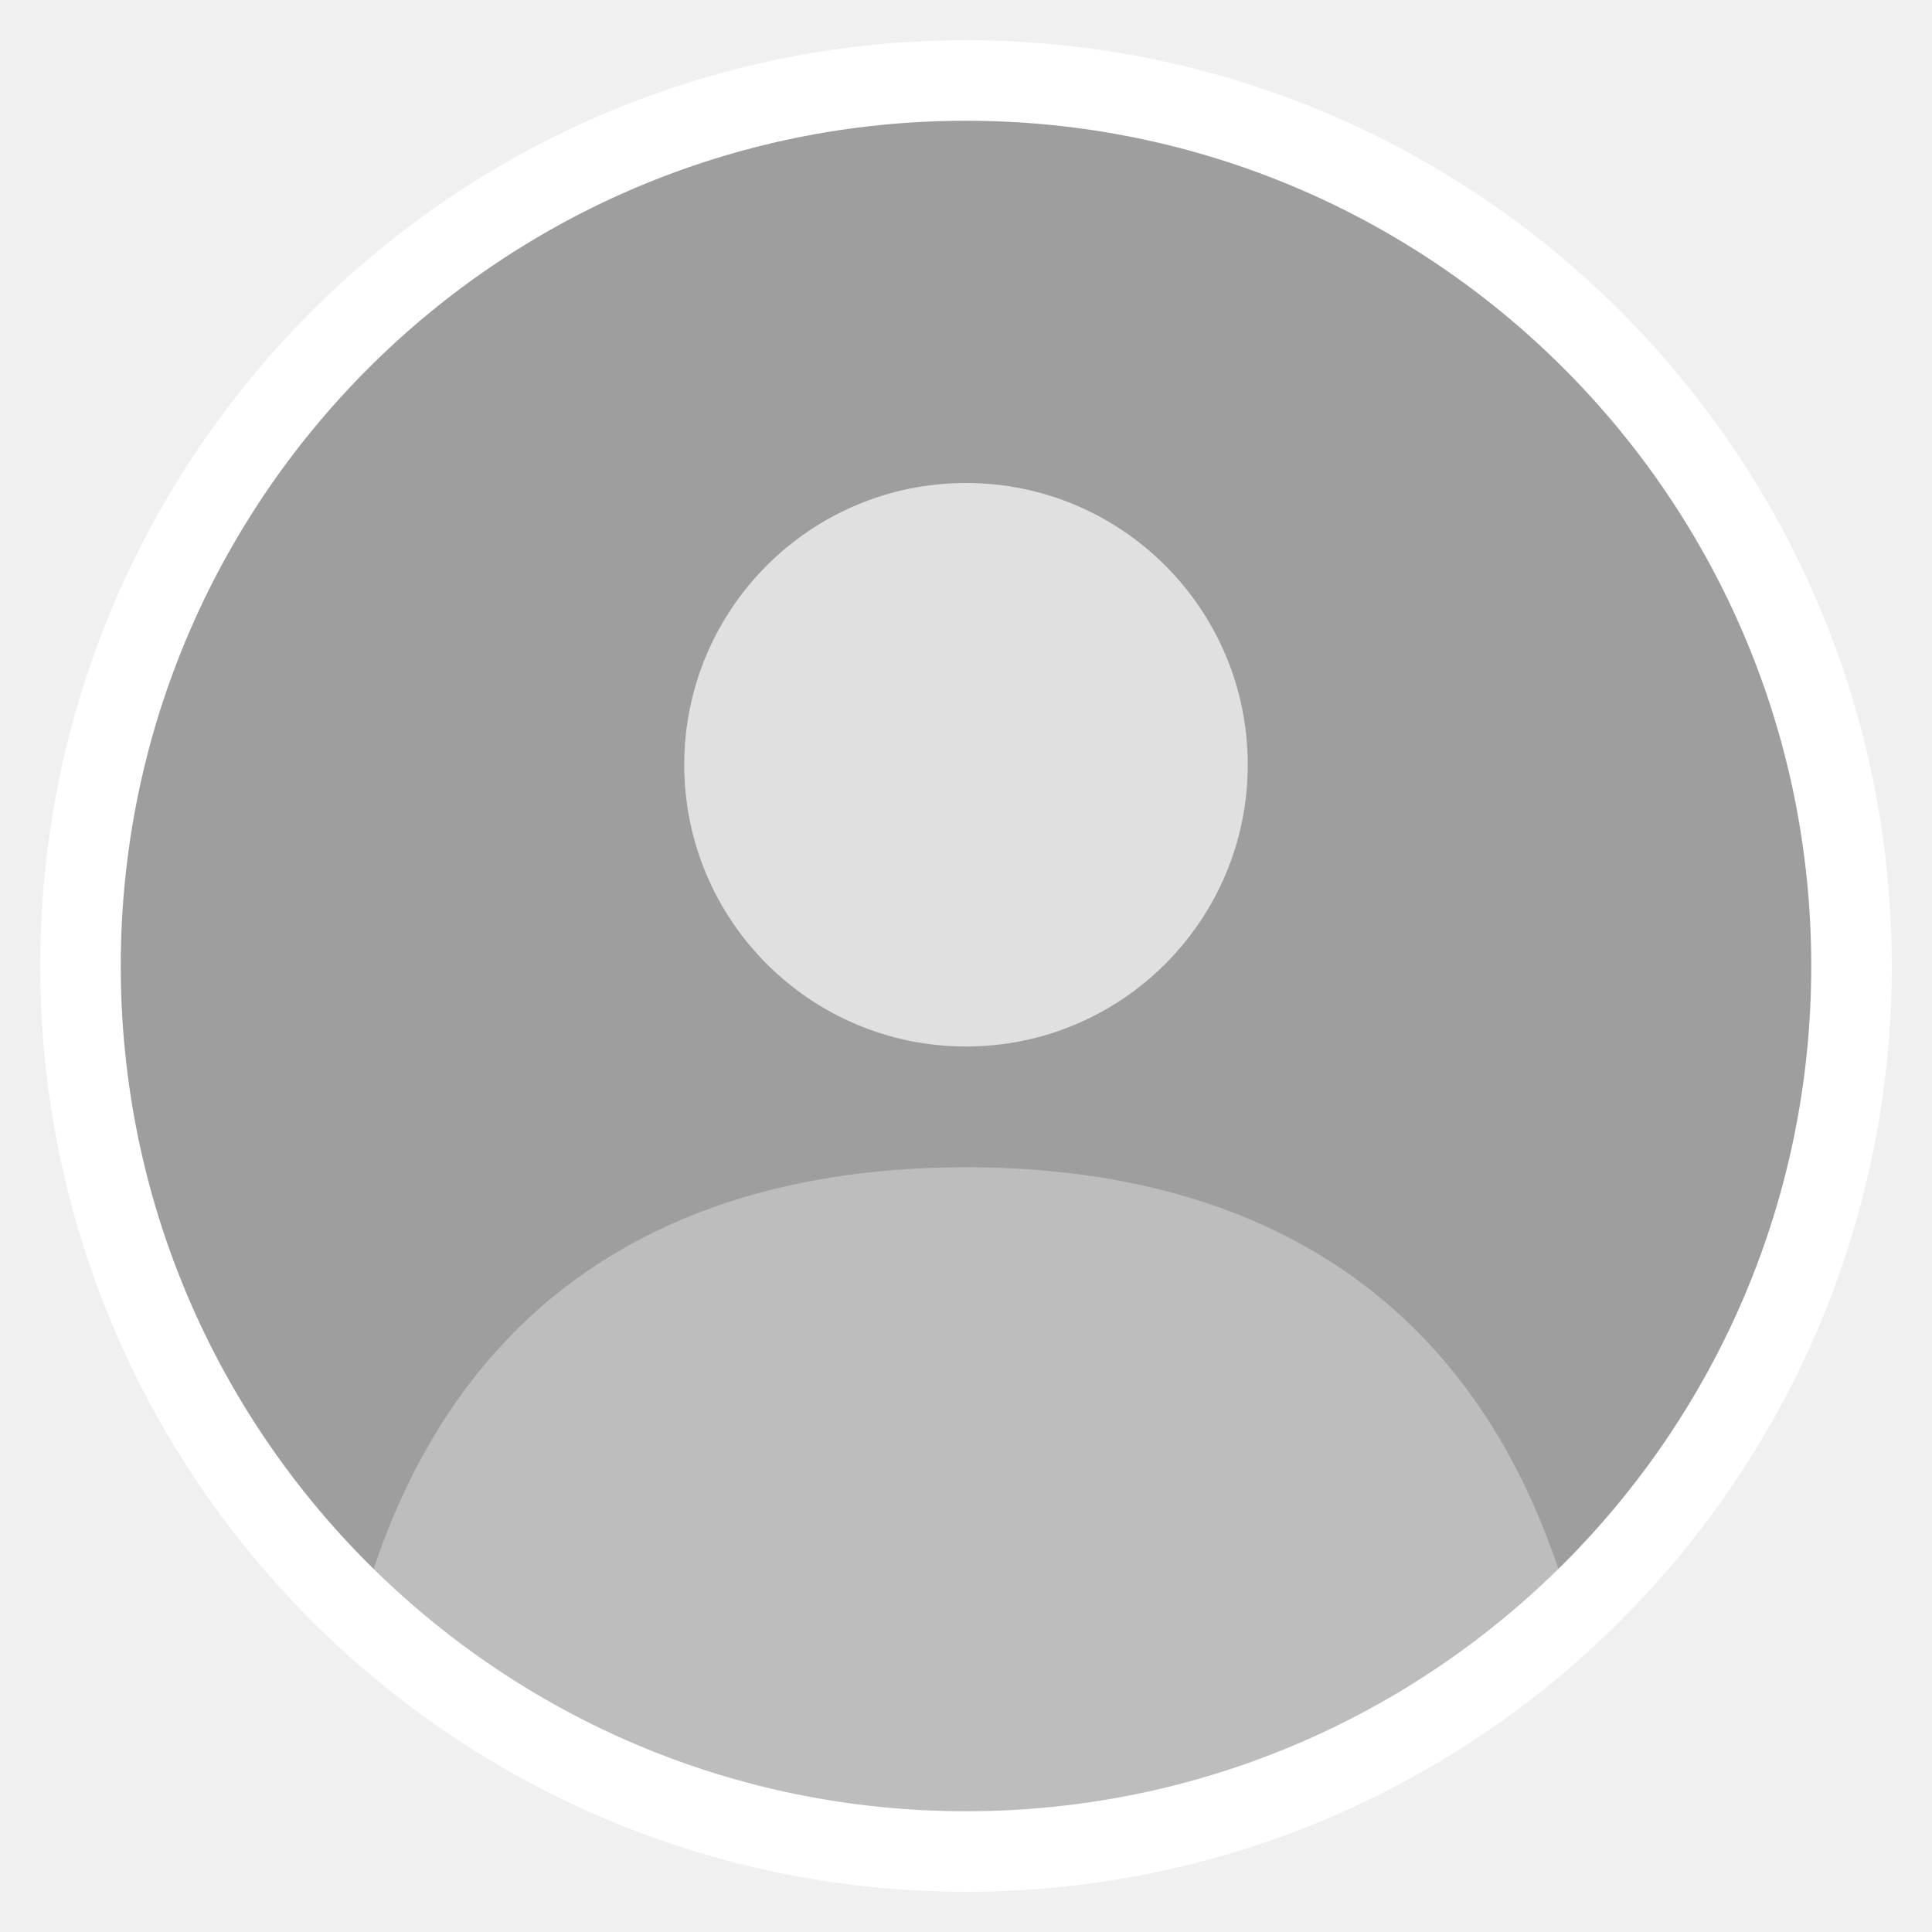
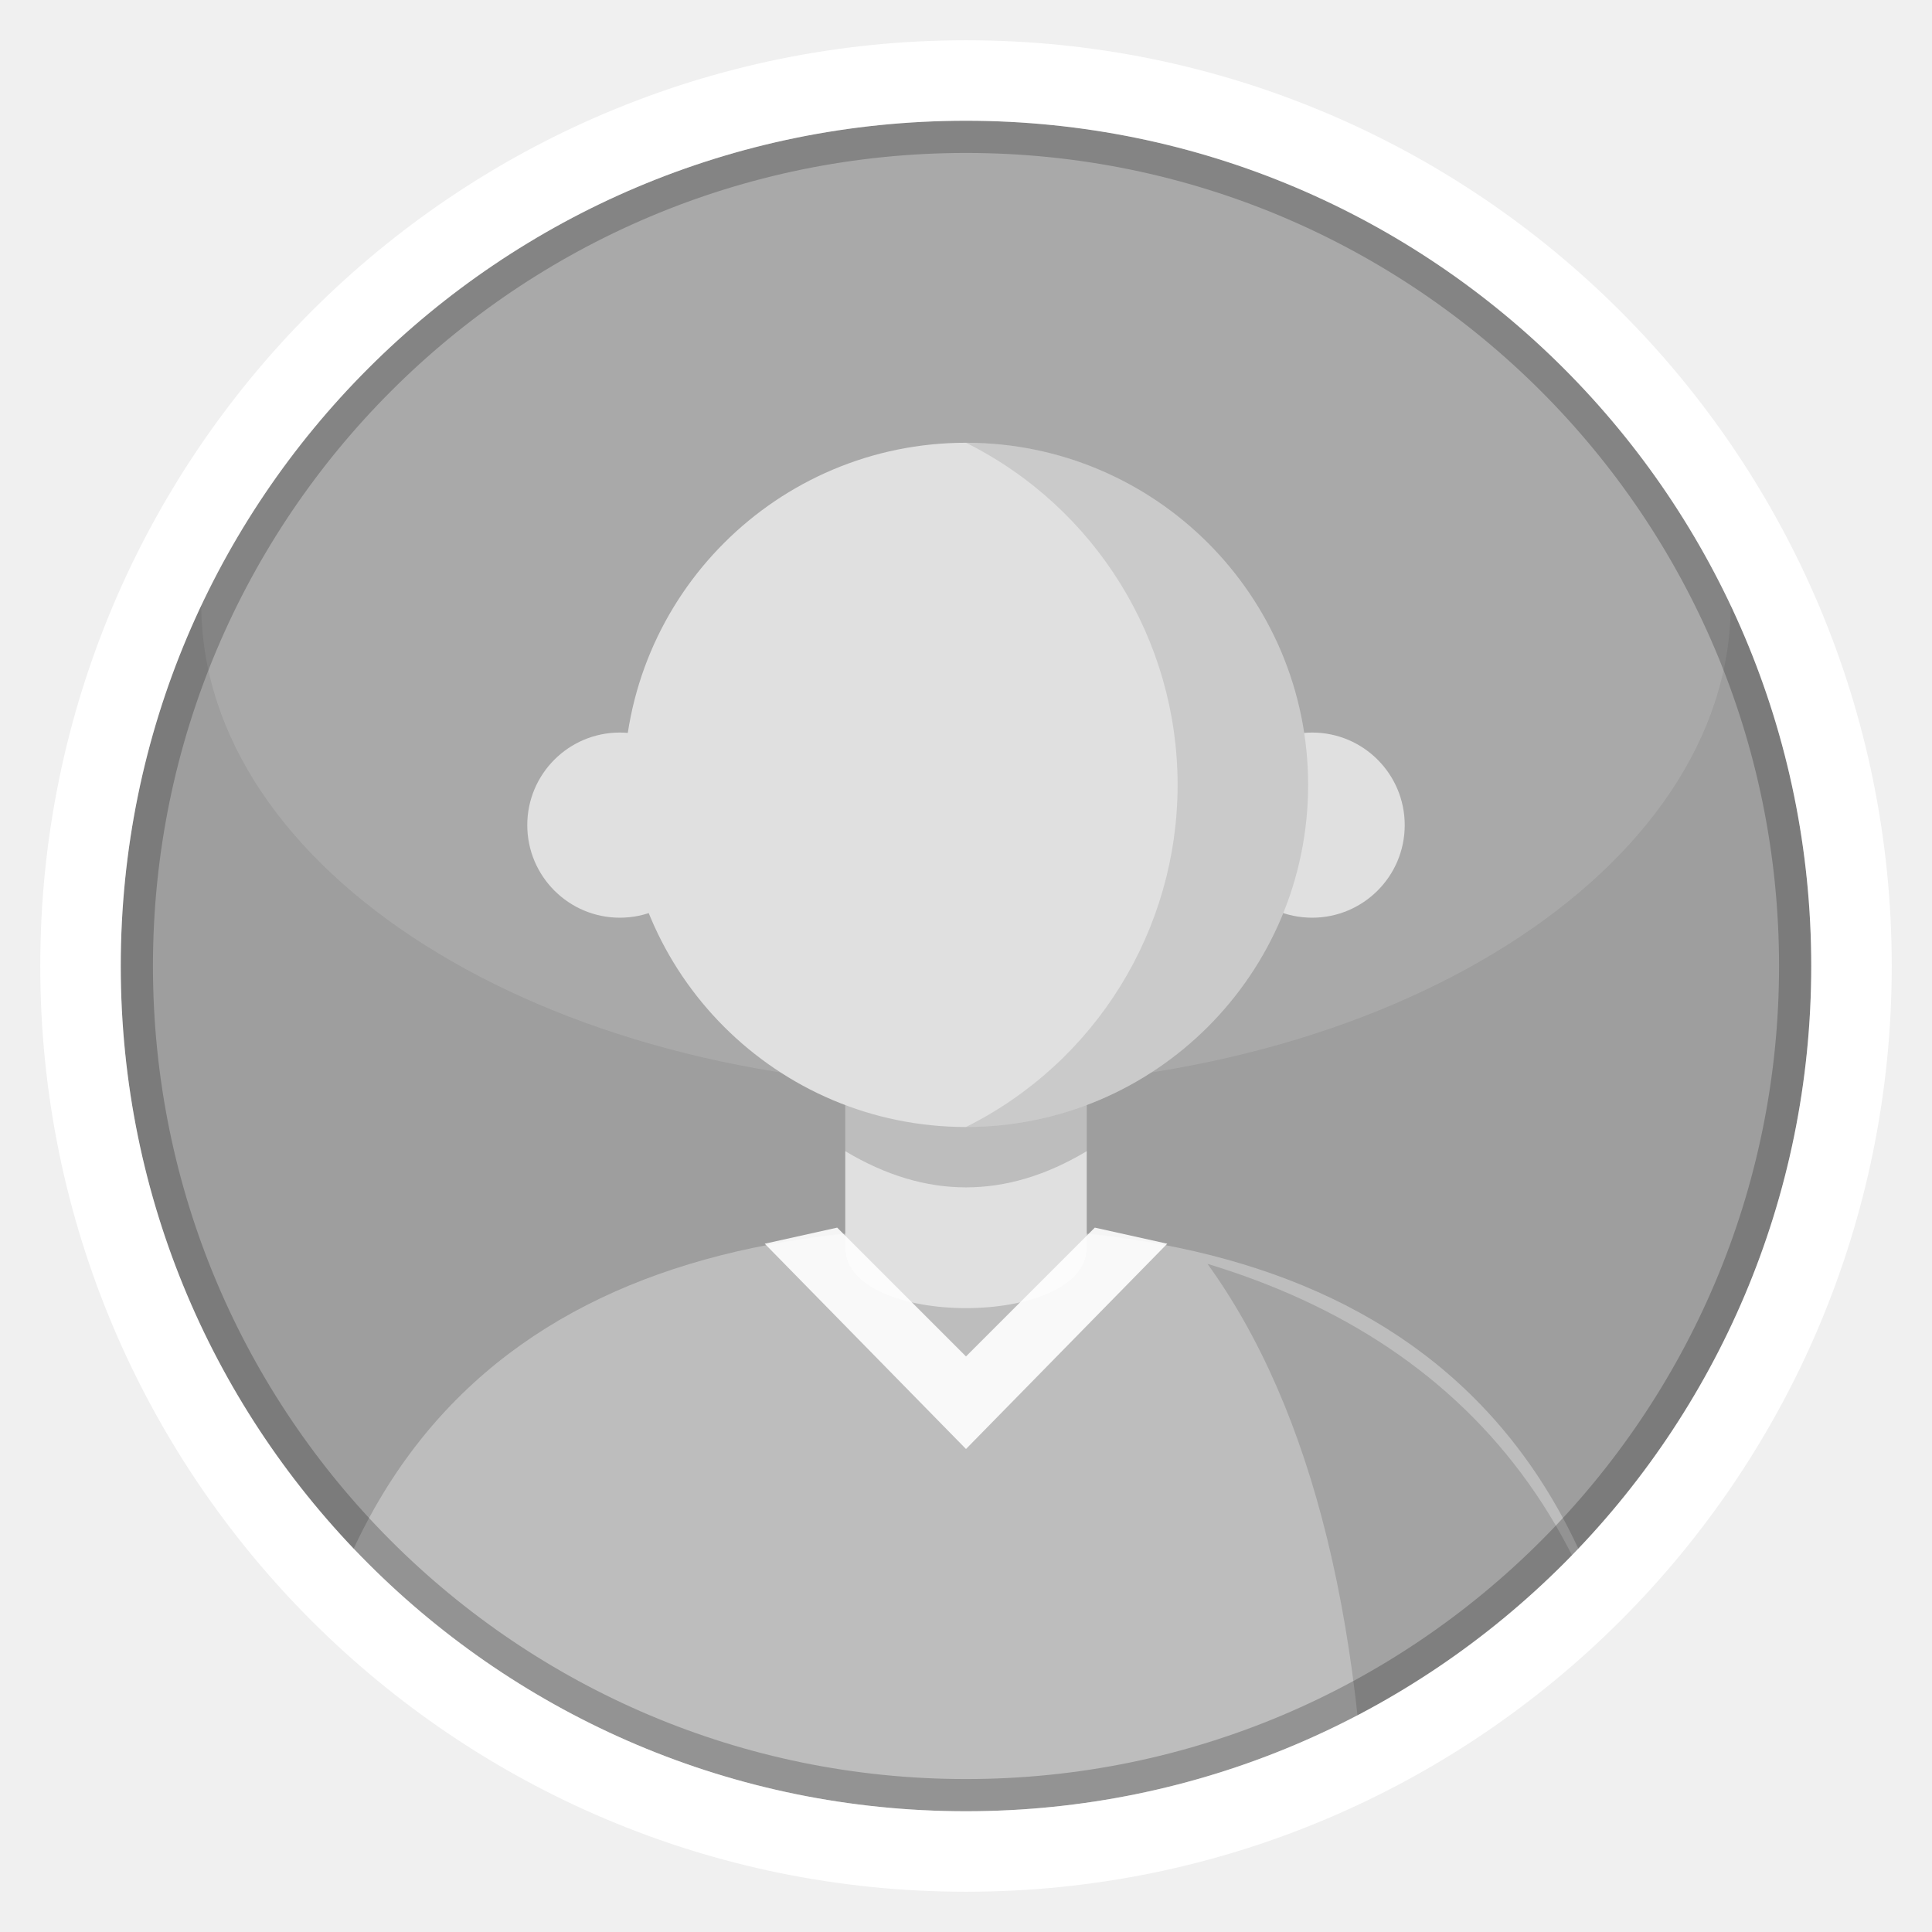
<svg xmlns="http://www.w3.org/2000/svg" width="96" height="96" viewBox="0 0 48 48">
  <defs>
    <clipPath id="c">
      <path d="M2,24 A22,22 0 1,0 46,24 A22,22 0 1,0 2,24 Z" />
    </clipPath>
  </defs>
  <path d="M2,24 A22,22 0 1,0 46,24 A22,22 0 1,0 2,24 Z" fill="#9E9E9E" />
  <g clip-path="url(#c)">
-     <path d="M8,48 C8,34 15,29 24,29 C33,29 40,34 40,48 Z" fill="#BDBDBD" />
-     <path d="M17,19 A7,7 0 1,0 31,19 A7,7 0 1,0 17,19 Z" fill="#E0E0E0" />
+     <path d="M5,15 A19,12 0 1,0 43,15 A19,12 0 1,0 5,15 Z" fill="#FFFFFF" fill-opacity="0.12" />
+     <path d="M7,48 C7,35 14,30.5 24,30.5 C34,30.5 41,35 41,48 Z" fill="#BDBDBD" />
+     <path d="M30,31.4 C36.6,33.4 41,38.4 41,48 L34,48 C34,40.5 32.6,35 30,31.4 Z" fill="#000000" fill-opacity="0.14" />
+     <path d="M21,25.5 H27 V31 C27,33 21,33 21,31 Z" fill="#E0E0E0" />
+     <path d="M21,26.5 H27 V28.6 C25,29.8 23,29.8 21,28.6 Z" fill="#000000" fill-opacity="0.16" />
+     <path d="M19,30.9 L24,36 L29,30.9 L27.2,30.5 L24,33.7 L20.8,30.5 Z" fill="#FFFFFF" fill-opacity="0.9" />
+     <path d="M13.1,20.5 A2.3,2.3 0 1,0 17.7,20.5 A2.3,2.3 0 1,0 13.1,20.5 Z M30.3,20.5 A2.3,2.3 0 1,0 34.9,20.5 A2.3,2.3 0 1,0 30.3,20.5 Z" fill="#E0E0E0" />
+     <path d="M15.5,19.5 A8.5,8.5 0 1,0 32.5,19.5 A8.5,8.5 0 1,0 15.5,19.5 Z" fill="#E0E0E0" />
+     <path d="M24,11 A8.5,8.5 0 0,1 24,28 A9.5,9.5 0 0,0 24,11 Z" fill="#000000" fill-opacity="0.1" />
  </g>
+   <path d="M3.4,24 A20.6,20.6 0 1,0 44.6,24 A20.6,20.6 0 1,0 3.4,24 Z" fill="none" stroke="#000000" stroke-width="0.8" stroke-linecap="round" stroke-linejoin="round" stroke-opacity="0.22" />
  <path d="M2,24 A22,22 0 1,0 46,24 A22,22 0 1,0 2,24 Z" fill="none" stroke="#FFFFFF" stroke-width="2" stroke-linecap="round" stroke-linejoin="round" />
</svg>
